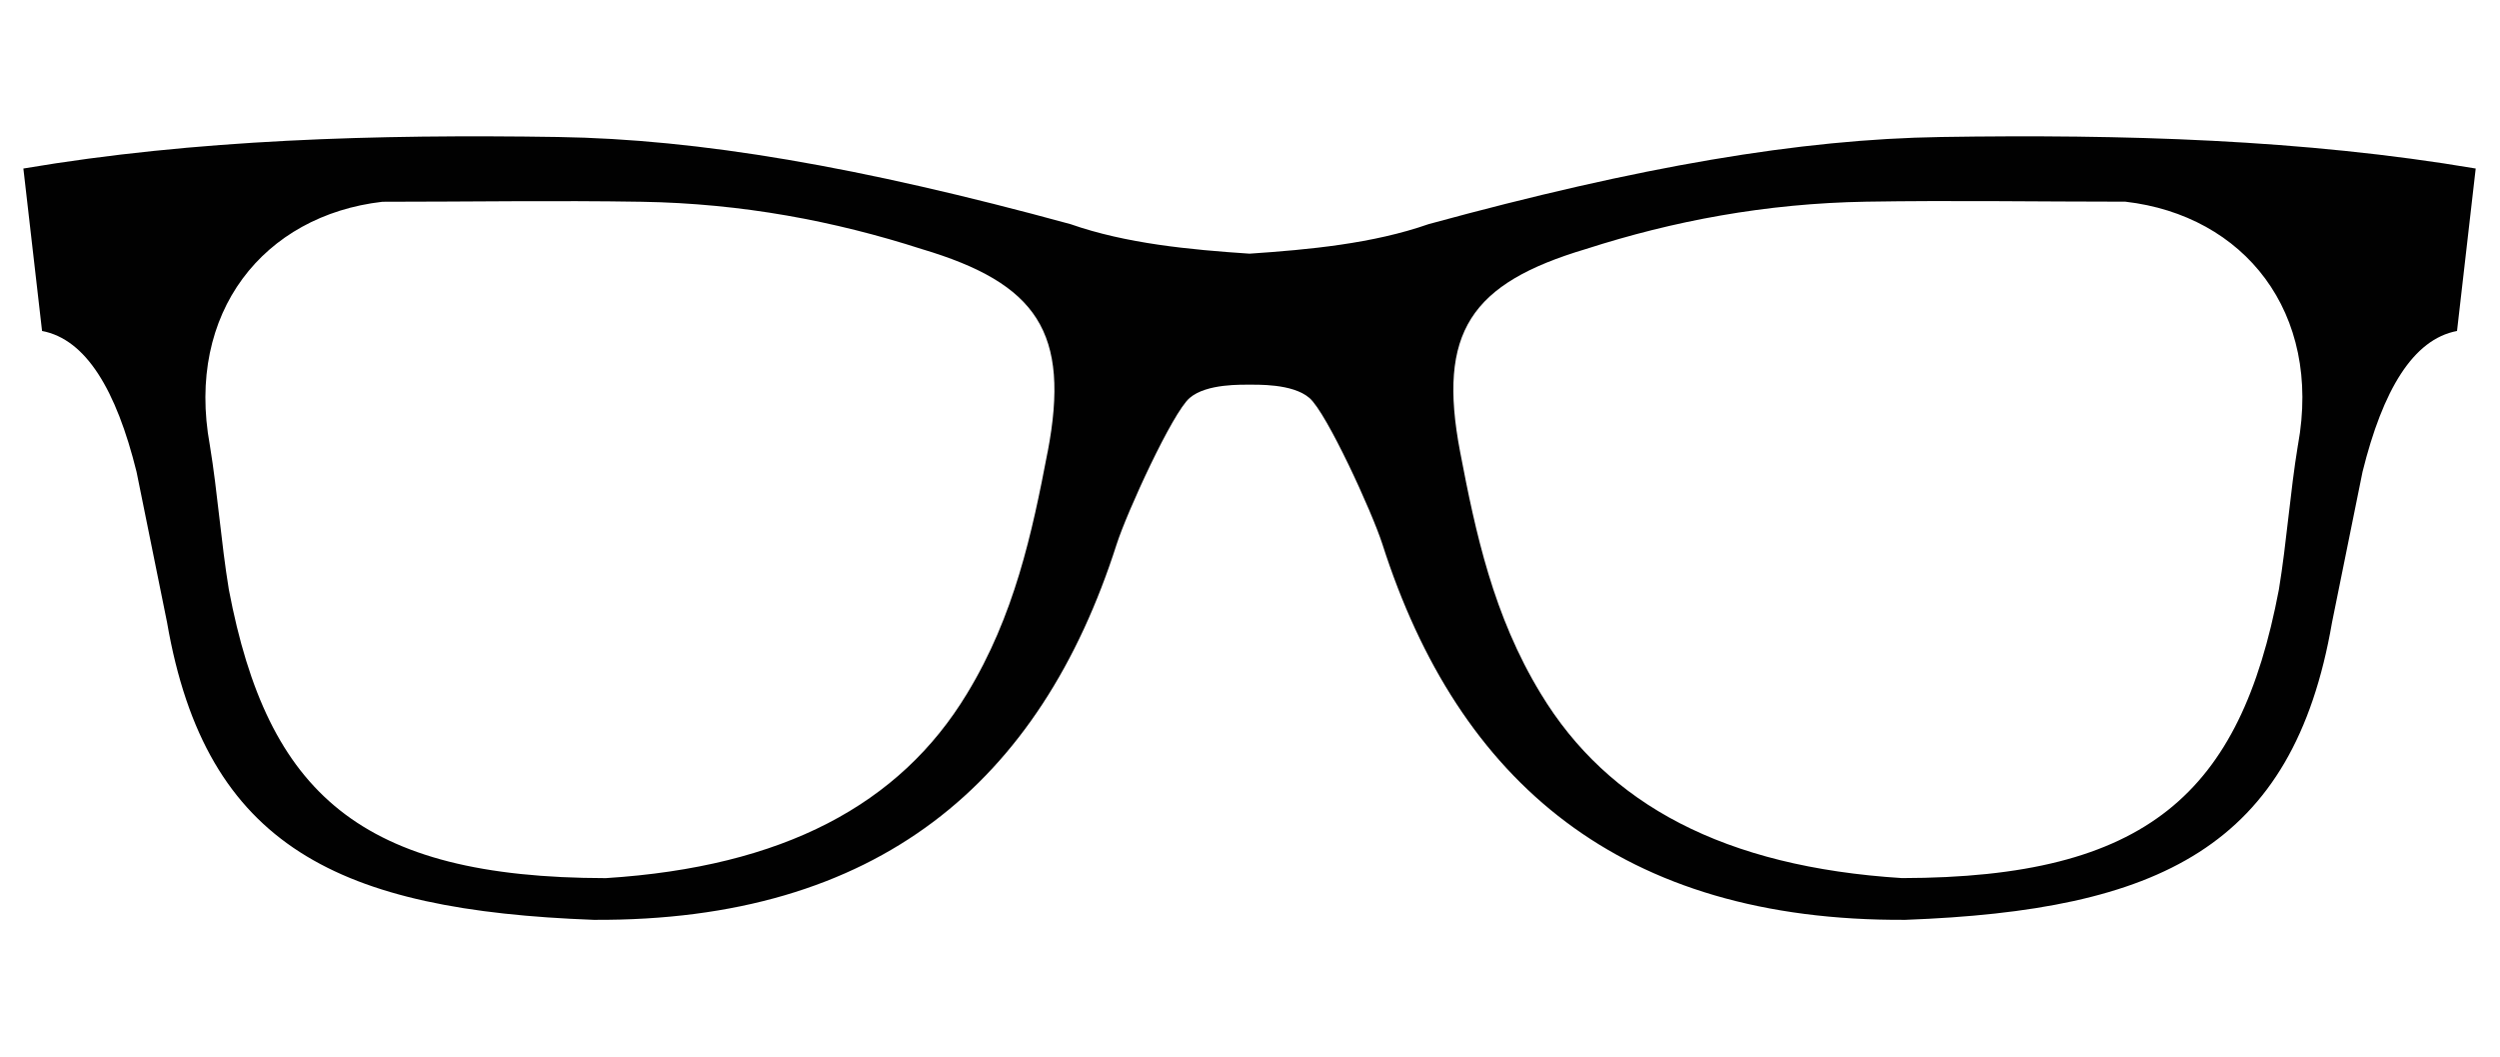
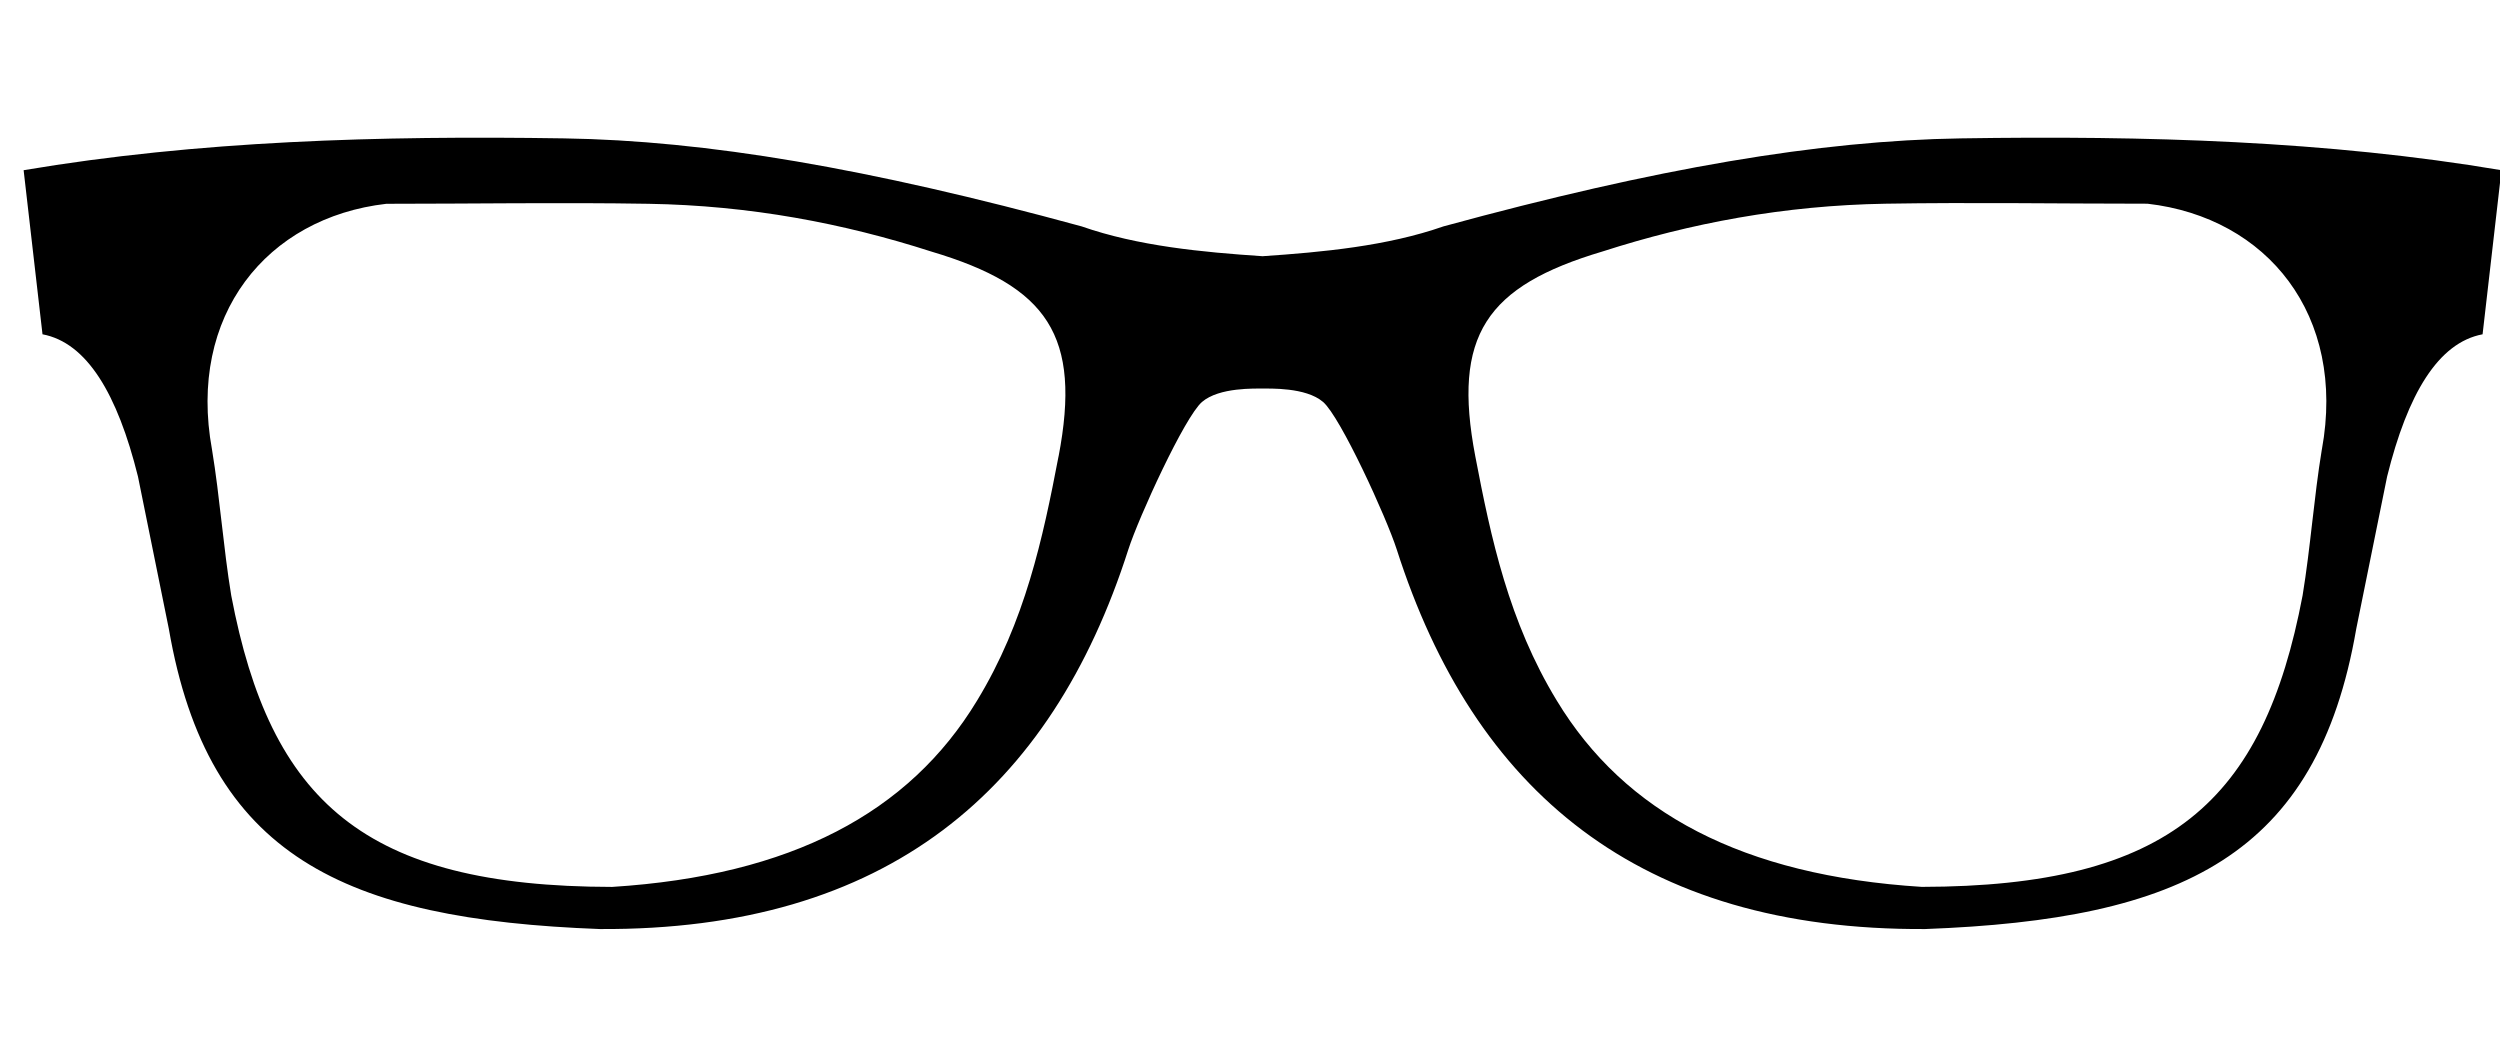
- <svg xmlns="http://www.w3.org/2000/svg" id="a" viewBox="0 0 606 256">
-   <defs>
-     <style>.c{fill:#010101;fill-rule:evenodd;}</style>
-   </defs>
-   <path id="b" class="c" d="M470.65,33.21c-34.1,.53-72.96,7.12-124.21,21.12-13.53,4.73-28.95,6.18-43.43,7.16-14.49-.97-29.91-2.43-43.43-7.16-51.26-14-90.12-20.59-124.21-21.12-44.22-.69-88.02,.59-129.7,7.64,1.51,13.13,3.02,26.25,4.53,39.38,10.65,2.01,17.99,14.3,22.91,34.13,2.47,12.17,4.93,24.34,7.4,36.51,9.43,54.66,41.99,69.79,103.45,72.1,68.87,.38,108.32-33.24,126.84-91.09,2.51-7.78,13.51-31.81,17.68-35.41,4.17-3.59,12.93-3.17,14.53-3.23,1.6,.06,10.36-.36,14.53,3.23,4.17,3.59,15.18,27.63,17.68,35.41,18.52,57.85,57.97,91.47,126.84,91.09,61.46-2.31,94.02-17.44,103.45-72.1,2.47-12.17,4.93-24.34,7.4-36.51,4.92-19.83,12.26-32.12,22.91-34.13,1.51-13.13,3.02-26.25,4.53-39.38-41.68-7.05-85.48-8.33-129.7-7.64ZM254.05,109.52c-3.76,19.68-8.05,39.74-19.57,58.65-16.29,26.9-44.57,41.97-87.58,44.69-59.51-.08-82-20.52-91.4-69.92-1.91-11.61-2.71-23.44-4.62-35.05-5.89-32.2,13.1-55.67,41.85-58.98,20.96,0,41.92-.35,62.88,0,24.37,.4,46.8,4.67,67.9,11.46,27.98,8.33,36.09,20.18,30.55,49.16Zm303.19-1.64c-1.91,11.61-2.71,23.44-4.62,35.05-9.4,49.4-31.89,69.84-91.4,69.92-43.01-2.71-71.3-17.79-87.58-44.69-11.52-18.91-15.81-38.97-19.57-58.65-5.54-28.99,2.57-40.83,30.55-49.16,21.1-6.79,43.53-11.05,67.9-11.46,20.96-.35,41.92,0,62.88,0,28.76,3.31,47.74,26.77,41.85,58.98Z" />
+ <svg xmlns="http://www.w3.org/2000/svg" viewBox="0 0 600 250">
+   <path d="M470.65,33.21c-34.1,.53-72.96,7.12-124.21,21.12-13.53,4.73-28.95,6.18-43.43,7.16-14.49-.97-29.91-2.43-43.43-7.16-51.26-14-90.12-20.59-124.21-21.12-44.22-.69-88.02,.59-129.7,7.64,1.51,13.13,3.02,26.25,4.53,39.38,10.65,2.01,17.99,14.3,22.91,34.13,2.47,12.17,4.93,24.34,7.4,36.51,9.43,54.66,41.99,69.79,103.45,72.1,68.87,.38,108.32-33.24,126.84-91.09,2.51-7.78,13.51-31.81,17.68-35.41,4.17-3.59,12.93-3.17,14.53-3.23,1.6,.06,10.36-.36,14.53,3.23,4.17,3.59,15.18,27.63,17.68,35.41,18.52,57.85,57.97,91.47,126.84,91.09,61.46-2.31,94.02-17.44,103.45-72.1,2.47-12.17,4.93-24.34,7.4-36.51,4.92-19.83,12.26-32.12,22.91-34.13,1.51-13.13,3.02-26.25,4.53-39.38-41.68-7.05-85.48-8.33-129.7-7.64ZM254.05,109.52c-3.76,19.68-8.05,39.74-19.57,58.65-16.29,26.9-44.57,41.97-87.58,44.69-59.51-.08-82-20.52-91.4-69.92-1.91-11.61-2.71-23.44-4.62-35.05-5.89-32.2,13.1-55.67,41.85-58.98,20.96,0,41.92-.35,62.88,0,24.37,.4,46.8,4.67,67.9,11.46,27.98,8.33,36.09,20.18,30.55,49.16Zm303.19-1.64c-1.91,11.61-2.71,23.44-4.62,35.05-9.4,49.4-31.89,69.84-91.4,69.92-43.01-2.71-71.3-17.79-87.58-44.69-11.52-18.91-15.81-38.97-19.57-58.65-5.54-28.99,2.57-40.83,30.55-49.16,21.1-6.79,43.53-11.05,67.9-11.46,20.96-.35,41.92,0,62.88,0,28.76,3.31,47.74,26.77,41.85,58.98Z  " />
</svg>
